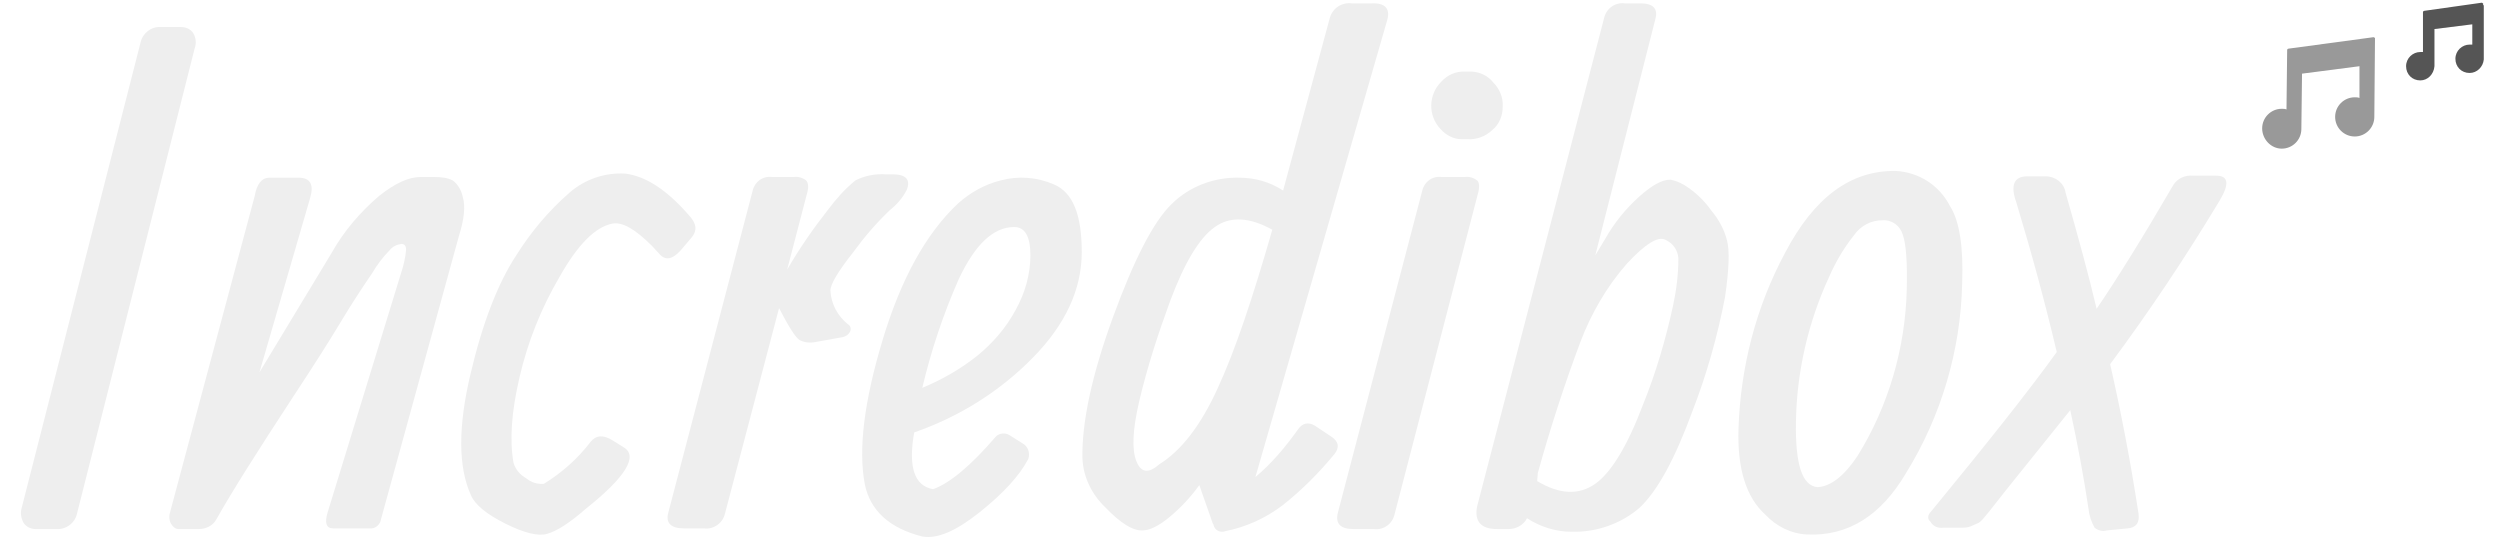
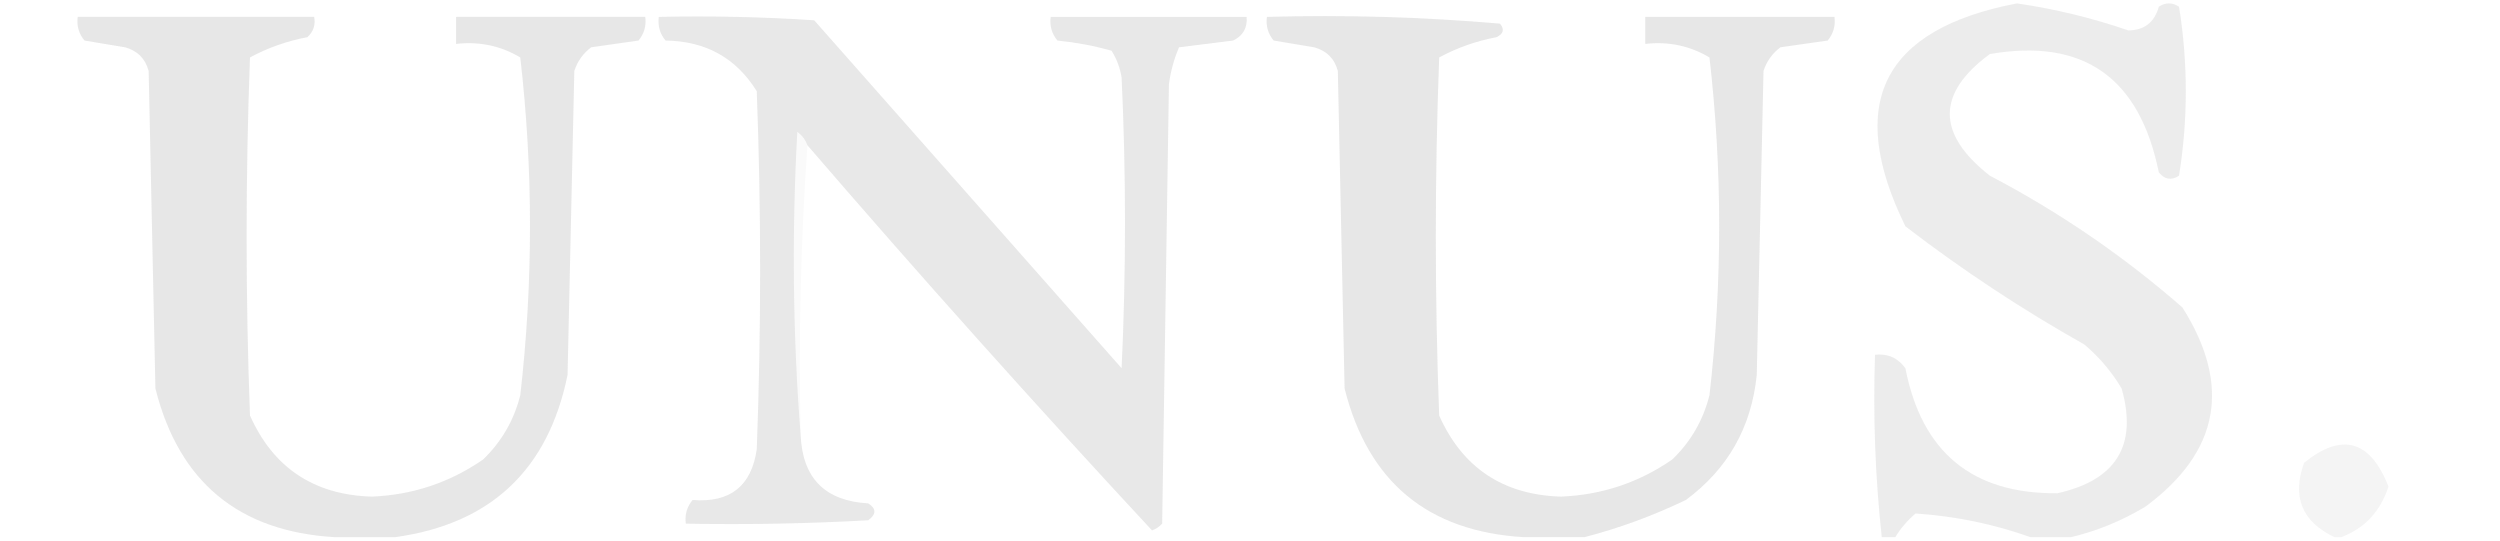
- <svg xmlns="http://www.w3.org/2000/svg" version="1.1" id="png" x="0px" y="0px" viewBox="0 0 370 80" style="enable-background:new 0 0 370 80;" xml:space="preserve">
-   <style type="text/css">
- 	.st0{fill:#EEEEEE;}
- 	.st1{fill:#999999;}
- 	.st2{fill:#555555;}
- </style>
-   <path class="st0" d="M20.8,6.3c0.3-1.4,1.6-2.4,3-2.3h3c0.7,0,1.4,0.3,1.8,0.9c0.4,0.7,0.5,1.5,0.2,2.3L11.4,76  c-0.3,1.4-1.6,2.4-3.1,2.3h-3c-0.7,0-1.4-0.3-1.8-0.9c-0.4-0.7-0.5-1.5-0.3-2.2L20.8,6.3z" />
-   <path class="st0" d="M38.4,55.1l10.7-17.7c1.8-3.2,4.2-6,7-8.4c2.4-1.9,4.4-2.8,6.1-2.8h2.2c0.9,0,1.8,0.1,2.6,0.5  c0.8,0.6,1.3,1.5,1.5,2.5c0.4,1.3,0.2,3.3-0.6,5.8L56.4,76.8c-0.1,0.8-0.8,1.5-1.7,1.4h-5.4c-1,0-1.3-0.8-0.8-2.4l10.8-35.2  c0.4-1.2,0.7-2.4,0.8-3.6c0-0.6-0.2-0.9-0.7-0.9c-0.7,0.1-1.3,0.4-1.7,0.9c-1,1-1.9,2.2-2.6,3.4c-1.3,1.9-2.9,4.3-4.7,7.3  c-1.8,3-4.1,6.6-7,11c-5.3,8.1-9.1,14.1-11.4,18.2c-0.5,0.9-1.5,1.4-2.6,1.4h-3c-0.4,0-0.8-0.3-1.1-0.8c-0.3-0.6-0.3-1.2-0.1-1.8  l12.5-46.7c0.3-1.8,1.1-2.7,2.1-2.7h4.4c1.7,0,2.3,1,1.7,3L38.4,55.1z" />
-   <path class="st0" d="M102,31.9c1.1,1.2,1.2,2.2,0.4,3.2l-1.7,2c-1.2,1.3-2.2,1.5-3.1,0.5l-1.1-1.2c-2.5-2.5-4.4-3.6-5.9-3.3  c-2.5,0.5-5.1,3.1-7.8,7.9c-2.7,4.6-4.7,9.6-5.9,14.8c-1.2,5.1-1.5,9.3-0.9,12.7c0.3,1,1,1.8,1.9,2.3c0.7,0.6,1.7,0.9,2.6,0.8  c2.6-1.6,5-3.7,6.9-6.2c0.8-1,1.9-1.1,3.3-0.2l1.6,1c2.2,1.3,0.3,4.4-5.6,9.1c-2.4,2.1-4.3,3.3-5.7,3.7c-1.3,0.4-3.4-0.1-6.2-1.5  c-2.8-1.4-4.5-2.8-5.1-4.2c-1.9-4.2-1.9-10.1-0.1-17.8s4.1-13.6,6.8-17.7c2.2-3.5,4.8-6.6,7.9-9.3c2.3-2,5.3-3,8.3-2.8  C95.6,26.1,98.7,28.1,102,31.9" />
-   <path class="st0" d="M116.5,39.9c1.8-3.1,3.8-6,6-8.8c1.2-1.6,2.5-3.1,4.1-4.4c1.4-0.7,2.9-1,4.5-0.9h1c2,0,2.7,0.8,2.1,2.3  c-0.6,1.2-1.5,2.2-2.5,3c-2,1.9-3.8,4-5.4,6.2c-2.3,2.9-3.4,4.8-3.4,5.7c0.1,2,1.1,3.8,2.6,5c0.4,0.2,0.5,0.7,0.3,1.1  c-0.2,0.4-0.6,0.7-1.1,0.8l-3.9,0.7c-0.9,0.2-1.8,0.1-2.5-0.3c-0.6-0.4-1.6-2-3-4.7L107.3,76c-0.3,1.4-1.7,2.4-3.1,2.2h-3  c-1.9,0-2.7-0.8-2.3-2.3l12.5-47.7c0.3-1.3,1.5-2.2,2.9-2h3.2c0.6-0.1,1.3,0.1,1.8,0.5c0.3,0.3,0.4,0.9,0.2,1.7L116.5,39.9z" />
-   <path class="st0" d="M135.3,64c-0.9,5.1,0,7.9,2.8,8.4c2.5-0.9,5.6-3.5,9.3-7.8c0.5-0.5,1.4-0.6,2-0.2l1.9,1.2  c0.8,0.4,1.2,1.4,0.9,2.3c-1.3,2.5-3.7,5.1-7.2,7.9s-6.3,4-8.5,3.6c-4.8-1.2-7.7-3.8-8.5-7.7c-1-5.2-0.1-12.3,2.6-21.3  c2.7-9,6.4-15.8,11.2-20.3c1.8-1.6,3.9-2.8,6.3-3.4c2.6-0.7,5.4-0.5,7.9,0.6c2.8,1.2,4.1,4.5,4.1,10c0,5.5-2.4,10.7-7.2,15.6  C147.9,58,141.9,61.7,135.3,64 M136.5,57.4c2.9-1.2,5.7-2.8,8.2-4.8c2.3-1.9,4.2-4.1,5.6-6.7c1.4-2.5,2.2-5.3,2.2-8.1  c0-2.8-0.8-4.2-2.4-4.2c-3.1,0-5.8,2.6-8.2,7.7C139.6,46.5,137.8,51.9,136.5,57.4" />
-   <path class="st0" d="M205.3,3l-19.5,67.6c2.4-2,4.4-4.4,6.2-6.9c0.7-1.1,1.6-1.3,2.6-0.7l2.4,1.6c1.1,0.7,1.3,1.6,0.5,2.6  c-2.3,2.8-4.9,5.4-7.7,7.6c-2.5,1.9-5.4,3.2-8.4,3.8c-0.8,0.3-1.6-0.1-1.8-0.9c0-0.1,0-0.1-0.1-0.2l-2-5.7c-1.3,1.8-2.8,3.4-4.5,4.8  c-1.6,1.3-2.9,1.9-3.9,1.9h-0.2c-1.3,0-3.1-1.1-5.3-3.4c-2-1.9-3.3-4.5-3.4-7.3c-0.1-5.3,1.4-12.3,4.5-20.8s6-14.2,8.7-16.8  c2.6-2.6,6.3-4,10-3.9c2.3,0,4.5,0.6,6.5,1.9l6.9-25.5c0.4-1.5,1.8-2.4,3.3-2.2h2.9C205,0.4,205.8,1.3,205.3,3 M188.3,34  c-3.4-1.9-6.3-2-8.5-0.4c-2.3,1.6-4.5,5.3-6.6,10.9c-1.8,4.9-3.4,9.8-4.6,14.9c-1,4.3-1.1,7.2-0.4,8.9s1.8,1.8,3.4,0.4  c3.2-2,6.1-5.7,8.6-11.2C182.8,51.9,185.4,44.1,188.3,34" />
-   <path class="st0" d="M218.8,28.4l-12.4,47.7c-0.3,1.4-1.6,2.4-3.1,2.2h-3c-1.9,0-2.7-0.8-2.3-2.4l12.5-47.7c0.3-1.3,1.5-2.2,2.9-2  h3.4c0.6-0.1,1.3,0.1,1.8,0.5C218.9,26.9,219,27.5,218.8,28.4 M216.9,10.6h1c1.2,0.1,2.3,0.6,3.1,1.6c0.9,0.9,1.5,2.2,1.4,3.6  c0,1.3-0.5,2.6-1.5,3.4c-1,1-2.4,1.5-3.8,1.4h-0.8c-1.2,0-2.3-0.6-3.1-1.5c-1.9-2-1.8-5.1,0.1-7C214.2,11.1,215.5,10.5,216.9,10.6" />
-   <path class="st0" d="M232.6,78.7c-2.3,0-4.6-0.7-6.6-2c-0.5,1-1.6,1.6-2.7,1.6h-1.7c-2.4,0-3.4-1.1-3-3.3l18.8-72.3  c0.3-1.4,1.6-2.4,3.1-2.2h2.3c1.9,0,2.6,0.8,2.2,2.3l-8.9,35l1.5-2.5c1.3-2.3,3-4.4,5-6.2c1.9-1.7,3.4-2.5,4.5-2.5h0.2  c0.9,0.2,1.8,0.6,2.6,1.2c1.3,0.9,2.5,2.1,3.4,3.4c1.1,1.3,1.9,2.8,2.3,4.4c0.4,1.5,0.3,4.3-0.3,8.4c-1.1,5.7-2.7,11.4-4.8,16.8  c-2.6,7.1-5.2,11.9-7.9,14.4C239.9,77.5,236.3,78.8,232.6,78.7 M227.5,71.2c3.3,2,6.2,2.1,8.6,0.4c2.4-1.7,4.8-5.7,7.1-11.8  c1.9-4.7,3.3-9.5,4.4-14.5c0.5-2.3,0.8-4.7,0.8-7.1c-0.1-1.2-0.8-2.2-1.9-2.7c-1.1-0.6-3,0.6-5.7,3.5c-3,3.4-5.3,7.4-6.9,11.6  c-2.4,6.4-4.5,12.9-6.3,19.4L227.5,71.2z" />
-   <path class="st0" d="M257.3,63.4c0.3-9.1,2.6-18,6.9-26c4.3-8.2,9.7-12.2,16.4-12.1c3.4,0.2,6.4,2.1,8,5.2c1.4,2.2,2,6,1.8,11.4  c-0.2,9.9-3.1,19.7-8.3,28.1c-3.7,6.3-8.6,9.4-14.7,9.1c-2.3-0.1-4.5-1.2-6.1-2.9C258.4,73.6,257.1,69.3,257.3,63.4 M274.9,67.5  c4.6-7.4,7.1-16,7.3-24.7c0.1-4-0.1-6.7-0.6-8.1c-0.4-1.3-1.6-2.2-3-2.1c-1.7,0-3.2,0.8-4.2,2.2c-1.5,1.9-2.7,3.9-3.7,6.2  c-3.1,6.7-4.8,14.1-4.9,21.5c-0.1,6.2,0.9,9.4,3.2,9.6C270.9,72,272.9,70.5,274.9,67.5" />
-   <path class="st0" d="M285.8,75.7c8.3-10.1,14.5-17.9,18.6-23.6c-1.7-7.2-3.7-14.6-6-22.2c-0.9-2.5-0.3-3.8,1.6-3.8h2.8  c1.4,0,2.7,1,2.9,2.4c1.8,6.3,3.4,12.1,4.6,17.2c3-4.4,6.8-10.5,11.4-18.4c0.6-0.9,1.7-1.4,2.8-1.3h3.5c1.8,0,2,1.2,0.5,3.7  c-5,8.3-10.4,16.4-16.2,24.2c1.6,7,3,14.3,4.2,22.1c0.2,1.4-0.4,2.1-1.6,2.2l-3.1,0.3c-0.6,0.2-1.3,0-1.8-0.4  c-0.5-0.9-0.8-1.8-0.9-2.8c-0.7-4.7-1.6-9.5-2.7-14.6l-9.4,11.7l-2.6,3.3l-0.5,0.6l-0.5,0.6c-0.2,0.2-0.4,0.4-0.6,0.5l-0.7,0.3  c-0.5,0.3-1.1,0.4-1.6,0.4h-2.9c-0.8,0.1-1.5-0.2-1.9-0.9C285.2,76.8,285.3,76.2,285.8,75.7" />
-   <path class="st1" d="M351.3,5.5l-12.6,1.7c-0.1,0-0.2,0.1-0.2,0.2l-0.1,8.8c-0.2-0.1-0.5-0.1-0.7-0.1c-1.6,0-2.9,1.3-2.9,2.9  c0,1.6,1.3,3,2.9,3c0,0,0,0,0,0l0,0c1.6,0,2.9-1.3,2.9-2.9l0.1-8.2l8.5-1.1v4.7c-0.2-0.1-0.5-0.1-0.7-0.1c-1.6,0-2.9,1.3-2.9,2.9  c0,1.6,1.3,2.9,2.9,2.9c1.6,0,2.9-1.3,2.9-2.9l0.1-11.7C351.6,5.7,351.5,5.6,351.3,5.5C351.3,5.6,351.3,5.6,351.3,5.5" />
-   <path class="st2" d="M367.5,0.5c-0.1,0-0.1-0.1-0.2-0.1l-8.5,1.2c-0.1,0-0.2,0.1-0.2,0.2v5.9c-0.1,0-0.3,0-0.4,0  c-1.1,0-2.1,0.9-2.1,2.1s0.9,2.1,2.1,2.1l0,0c1.1,0,2-0.9,2.1-2.1V4.3l5.6-0.7v3c-0.1,0-0.3,0-0.4,0c-1.1,0-2.1,0.9-2.1,2.1  s0.9,2.1,2.1,2.1c1.1,0,2-0.9,2.1-2l0-7.9c0-0.1,0-0.1-0.1-0.2L367.5,0.5z" />
+ <svg xmlns="http://www.w3.org/2000/svg" version="1.1" width="370px" height="80px" style="shape-rendering:geometricPrecision; text-rendering:geometricPrecision; image-rendering:optimizeQuality; fill-rule:evenodd; clip-rule:evenodd">
+   <g>
+     <path style="opacity:0.886" fill="#eaeaea" d="M 306.5,79.5 C 304.5,79.5 302.5,79.5 300.5,79.5C 295.054,77.558 289.387,76.391 283.5,76C 282.29,77.039 281.29,78.206 280.5,79.5C 279.833,79.5 279.167,79.5 278.5,79.5C 277.529,70.584 277.196,61.584 277.5,52.5C 279.39,52.297 280.89,52.963 282,54.5C 284.425,66.95 291.925,73.116 304.5,73C 313.213,71.056 316.38,65.889 314,57.5C 312.542,55.04 310.709,52.873 308.5,51C 299.238,45.788 290.405,39.954 282,33.5C 273.089,15.322 278.589,4.322 298.5,0.5C 304.126,1.32 309.626,2.653 315,4.5C 317.363,4.473 318.863,3.306 319.5,1C 320.5,0.333 321.5,0.333 322.5,1C 323.833,9.333 323.833,17.667 322.5,26C 321.365,26.749 320.365,26.583 319.5,25.5C 316.647,11.441 308.314,5.608 294.5,8C 286.595,13.815 286.595,19.815 294.5,26C 304.781,31.388 314.281,37.888 323,45.5C 330.309,57.072 328.475,66.905 317.5,75C 313.947,77.121 310.28,78.621 306.5,79.5 Z" />
+   </g>
+   <g>
+     <path style="opacity:0.882" fill="#e4e4e4" d="M 58.5,79.5 C 55.5,79.5 52.5,79.5 49.5,79.5C 35.311,78.651 26.477,71.318 23,57.5C 22.667,41.833 22.333,26.167 22,10.5C 21.5,8.667 20.333,7.5 18.5,7C 16.5,6.667 14.5,6.333 12.5,6C 11.663,4.989 11.33,3.822 11.5,2.5C 23.167,2.5 34.833,2.5 46.5,2.5C 46.719,3.675 46.386,4.675 45.5,5.5C 42.492,6.065 39.659,7.065 37,8.5C 36.333,26.167 36.333,43.833 37,61.5C 40.446,69.23 46.446,73.23 55,73.5C 61.059,73.258 66.559,71.425 71.5,68C 74.231,65.374 76.064,62.207 77,58.5C 78.917,41.824 78.917,25.157 77,8.5C 74.096,6.773 70.93,6.107 67.5,6.5C 67.5,5.167 67.5,3.833 67.5,2.5C 76.833,2.5 86.167,2.5 95.5,2.5C 95.67,3.822 95.337,4.989 94.5,6C 92.167,6.333 89.833,6.667 87.5,7C 86.299,7.903 85.465,9.069 85,10.5C 84.667,25.5 84.333,40.5 84,55.5C 81.13,69.538 72.63,77.538 58.5,79.5 Z" />
+   </g>
+   <g>
+     <path style="opacity:0.922" fill="#e6e6e6" d="M 119.5,21.5 C 119.217,20.711 118.717,20.044 118,19.5C 117.172,34.672 117.339,49.672 118.5,64.5C 118.809,70.809 122.142,74.142 128.5,74.5C 129.711,75.274 129.711,76.107 128.5,77C 119.506,77.5 110.506,77.666 101.5,77.5C 101.33,76.178 101.663,75.011 102.5,74C 108.051,74.444 111.217,71.944 112,66.5C 112.667,48.833 112.667,31.167 112,13.5C 108.942,8.577 104.442,6.077 98.5,6C 97.663,4.989 97.33,3.822 97.5,2.5C 105.174,2.334 112.841,2.5 120.5,3C 135.667,20.167 150.833,37.333 166,54.5C 166.667,40.167 166.667,25.833 166,11.5C 165.781,10.062 165.281,8.729 164.5,7.5C 161.891,6.769 159.224,6.269 156.5,6C 155.663,4.989 155.33,3.822 155.5,2.5C 165.167,2.5 174.833,2.5 184.5,2.5C 184.64,4.124 183.973,5.29 182.5,6C 179.833,6.333 177.167,6.667 174.5,7C 173.751,8.734 173.251,10.567 173,12.5C 172.667,34.167 172.333,55.833 172,77.5C 171.586,77.957 171.086,78.291 170.5,78.5C 153.136,59.804 136.136,40.804 119.5,21.5 Z" />
+   </g>
+   <g>
+     <path style="opacity:0.889" fill="#e4e4e4" d="M 234.5,79.5 C 231.5,79.5 228.5,79.5 225.5,79.5C 211.311,78.651 202.477,71.318 199,57.5C 198.667,41.833 198.333,26.167 198,10.5C 197.5,8.667 196.333,7.5 194.5,7C 192.5,6.667 190.5,6.333 188.5,6C 187.663,4.989 187.33,3.822 187.5,2.5C 199.081,2.179 210.581,2.512 222,3.5C 222.688,4.332 222.521,4.998 221.5,5.5C 218.492,6.065 215.659,7.065 213,8.5C 212.333,26.167 212.333,43.833 213,61.5C 216.446,69.23 222.446,73.23 231,73.5C 237.059,73.258 242.559,71.425 247.5,68C 250.231,65.374 252.064,62.207 253,58.5C 254.917,41.824 254.917,25.157 253,8.5C 250.096,6.773 246.93,6.107 243.5,6.5C 243.5,5.167 243.5,3.833 243.5,2.5C 252.833,2.5 262.167,2.5 271.5,2.5C 271.67,3.822 271.337,4.989 270.5,6C 268.167,6.333 265.833,6.667 263.5,7C 262.299,7.903 261.465,9.069 261,10.5C 260.667,25.5 260.333,40.5 260,55.5C 259.208,63.255 255.708,69.422 249.5,74C 244.566,76.363 239.566,78.197 234.5,79.5 Z" />
+   </g>
+   <g>
+     <path style="opacity:0.02" fill="#000000" d="M 119.5,21.5 C 118.504,35.657 118.171,49.99 118.5,64.5C 117.339,49.672 117.172,34.672 118,19.5C 118.717,20.044 119.217,20.711 119.5,21.5 Z" />
+   </g>
+   <g>
+     <path style="opacity:0.846" fill="#f2f2f2" d="M 346.5,79.5 C 346.167,79.5 345.833,79.5 345.5,79.5C 340.688,77.208 339.188,73.541 341,68.5C 346.608,63.961 350.775,65.127 353.5,72C 352.301,75.695 349.968,78.195 346.5,79.5 Z" />
+   </g>
</svg>
